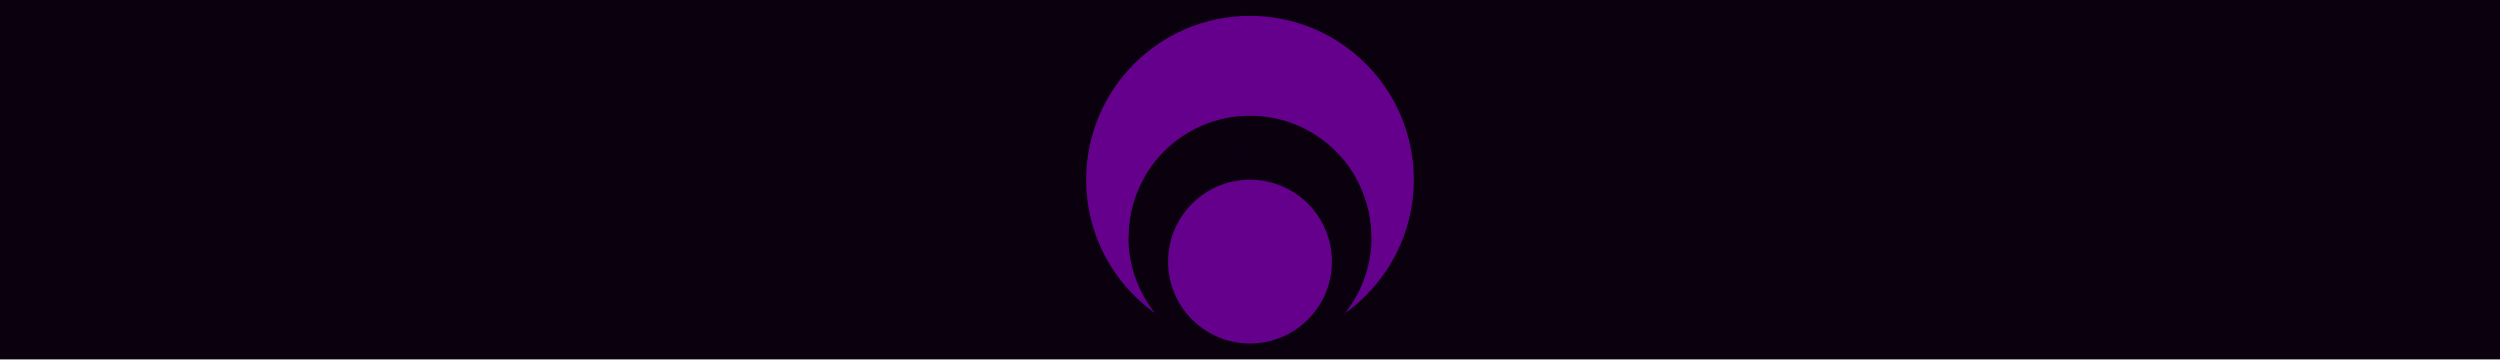
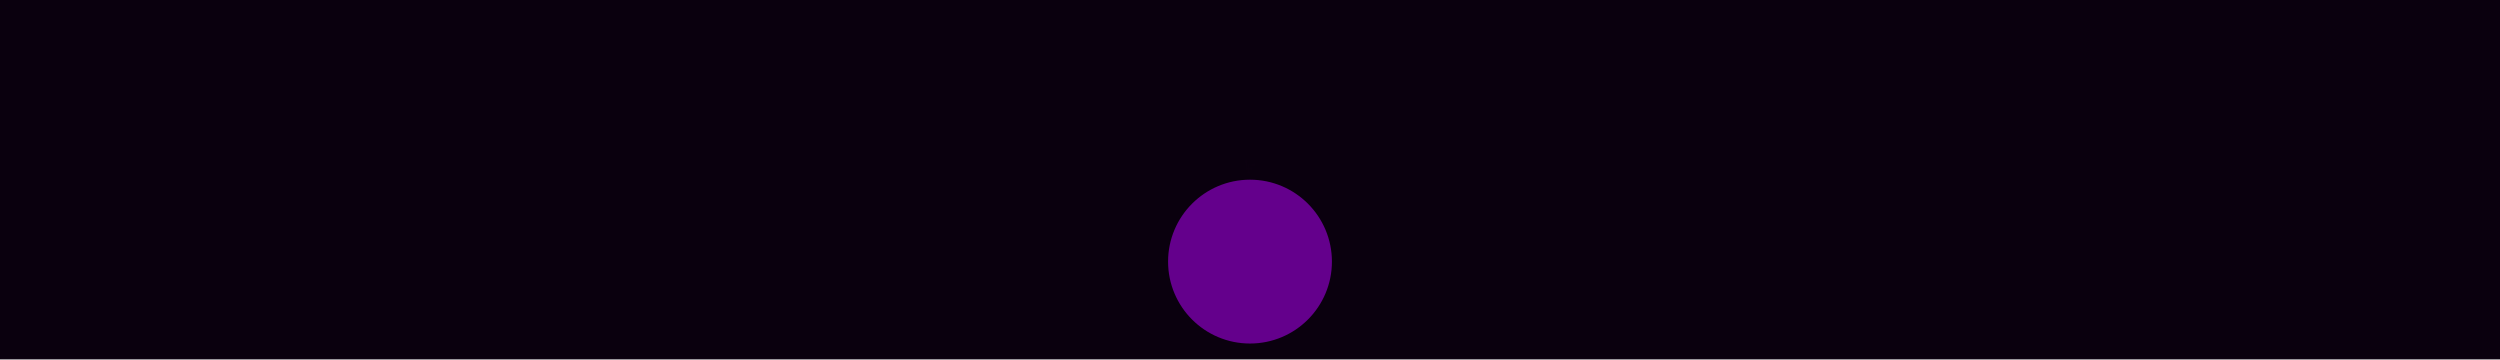
<svg xmlns="http://www.w3.org/2000/svg" width="2560" height="368" viewBox="0 0 677.333 97.367" version="1.1" id="svg2587">
  <defs id="defs2581">
    <clipPath clipPathUnits="userSpaceOnUse" id="clipath_lpe_path-effect2639">
      <circle style="display:none;fill:#ffffff;fill-opacity:1;stroke:#ffffff;stroke-width:0.289;stroke-miterlimit:4;stroke-dasharray:none;stroke-dashoffset:0;stroke-opacity:1" id="circle2641" cx="-122.777" cy="560.114" r="32.928" />
      <path id="lpe_path-effect2639" style="fill:#ffffff;fill-opacity:1;stroke:#ffffff;stroke-width:0.289;stroke-miterlimit:4;stroke-dasharray:none;stroke-dashoffset:0;stroke-opacity:1" class="powerclip" d="m -172.168,495.113 h 98.782 v 98.782 h -98.782 z m 82.319,65.001 a 32.928,32.928 0 0 0 -32.928,-32.928 32.928,32.928 0 0 0 -32.928,32.928 32.928,32.928 0 0 0 32.928,32.928 32.928,32.928 0 0 0 32.928,-32.928 z" />
    </clipPath>
    <clipPath clipPathUnits="userSpaceOnUse" id="clipath_lpe_path-effect2639-3">
      <circle style="display:none;fill:#ffffff;fill-opacity:1;stroke:#ffffff;stroke-width:0.289;stroke-miterlimit:4;stroke-dasharray:none;stroke-dashoffset:0;stroke-opacity:1" id="circle2641-3" cx="-122.777" cy="560.114" r="32.928" d="m -89.849,560.114 a 32.928,32.928 0 0 1 -32.928,32.928 32.928,32.928 0 0 1 -32.928,-32.928 32.928,32.928 0 0 1 32.928,-32.928 32.928,32.928 0 0 1 32.928,32.928 z" />
      <path id="lpe_path-effect2639-2" style="fill:#ffffff;fill-opacity:1;stroke:#ffffff;stroke-width:0.289;stroke-miterlimit:4;stroke-dasharray:none;stroke-dashoffset:0;stroke-opacity:1" class="powerclip" d="m -172.168,495.113 h 98.782 v 98.782 h -98.782 z m 82.319,65.001 a 32.928,32.928 0 0 0 -32.928,-32.928 32.928,32.928 0 0 0 -32.928,32.928 32.928,32.928 0 0 0 32.928,32.928 32.928,32.928 0 0 0 32.928,-32.928 z" />
    </clipPath>
  </defs>
  <g id="layer1">
-     <g id="g3206" transform="translate(413.5836,-2102.162)">
-       <path id="rect838-4-0-2-8-8" style="fill:#0a000e;fill-opacity:1;stroke:#0a000e;stroke-width:0.362;stroke-miterlimit:4;stroke-dasharray:none;stroke-dashoffset:0;stroke-opacity:1" d="m -413.403,2102.343 h 676.972 v 97.005 h -676.972 z" />
-       <g id="g3191">
-         <g id="g3150-5-1-6-9" transform="matrix(0.327689,0,0,0.327689,-73.51012,1764.291)">
-           <path style="fill:#64008c;fill-opacity:1;stroke:#64008c;stroke-width:15.748;stroke-opacity:1" id="path2628-8-5-6-1-9-0-2-6" clip-path="url(#clipath_lpe_path-effect2639-3)" transform="matrix(3.05168,0,0,3.051678,370.3827,-482.0115)" d="m -86.26,544.503 a 36.517,36.517 0 0 1 -36.517,36.517 36.517,36.517 0 0 1 -36.517,-36.517 36.517,36.517 0 0 1 36.517,-36.517 36.517,36.517 0 0 1 36.517,36.517 z" />
+     <g id="g901">
+       <path id="rect838-4-0-2-8-8" style="fill:#0a000e;fill-opacity:1;stroke:#0a000e;stroke-width:0.362;stroke-miterlimit:4;stroke-dasharray:none;stroke-dashoffset:0;stroke-opacity:1" d="M 0.181,0.181 H 677.152 V 97.186 H 0.181 Z" />
+       <g id="g886">
+         <g id="g3150-5-1-6-9" transform="matrix(0.327689,0,0,0.327689,340.0735,-337.871)">
+           <path style="fill:#64008c;fill-opacity:1;stroke:#64008c;stroke-width:15.748;stroke-opacity:1" id="path2628-8-5-6-1-9-0-2-6" clip-path="url(#clipath_lpe_path-effect2639-3)" transform="matrix(3.05168,0,0,3.051678,370.3827,-482.0115)" />
          <ellipse style="fill:#64008c;fill-opacity:1;stroke:#64008c;stroke-width:24.03;stroke-miterlimit:4;stroke-dasharray:none;stroke-opacity:1" id="path2628-4-5-2-7-0-3-6-3" cx="-4.293" cy="1247.371" rx="55.719" ry="55.719" />
        </g>
-         <g id="g2721" transform="matrix(0.388889,0,0,0.388889,-47.03795,1296.545)" style="fill:none;fill-opacity:1;stroke:#0b0010;stroke-width:2.975;stroke-miterlimit:4;stroke-dasharray:none;stroke-opacity:1">
-           <g id="g2670" transform="translate(49.53309,-68.24502)" style="fill:none;fill-opacity:1;stroke:#0b0010;stroke-width:2.975;stroke-miterlimit:4;stroke-dasharray:none;stroke-opacity:1">
-             <path style="fill:none;fill-opacity:1;stroke:#0b0010;stroke-width:2.975;stroke-linecap:butt;stroke-linejoin:miter;stroke-miterlimit:4;stroke-dasharray:none;stroke-opacity:1" d="m -132.292,2227.792 v 21.167 h 15.875" id="path2651" />
-             <path style="fill:none;fill-opacity:1;stroke:#0b0010;stroke-width:2.975;stroke-linecap:butt;stroke-linejoin:miter;stroke-miterlimit:4;stroke-dasharray:none;stroke-opacity:1" d="m -124.883,2260.071 v -21.167 h 15.875" id="path2651-4" />
+         <g id="g2721" transform="matrix(0.09838411,0,0,0.09838411,345.7197,-168.8123)" style="fill:none;fill-opacity:1;stroke:#0b000f;stroke-width:2.975;stroke-miterlimit:4;stroke-dasharray:none;stroke-opacity:1">
+           <g id="g2670" transform="translate(49.53309,-68.24502)" style="fill:none;fill-opacity:1;stroke:#0b000f;stroke-width:2.975;stroke-miterlimit:4;stroke-dasharray:none;stroke-opacity:1">
+             <path style="fill:none;fill-opacity:1;stroke:#0b000f;stroke-width:2.975;stroke-linecap:butt;stroke-linejoin:miter;stroke-miterlimit:4;stroke-dasharray:none;stroke-opacity:1" d="m -132.292,2227.792 v 21.167 h 15.875" id="path2651" />
+             <path style="fill:none;fill-opacity:1;stroke:#0b000f;stroke-width:2.975;stroke-linecap:butt;stroke-linejoin:miter;stroke-miterlimit:4;stroke-dasharray:none;stroke-opacity:1" d="m -124.883,2260.071 v -21.167 h 15.875" id="path2651-4" />
          </g>
-           <ellipse style="fill:none;fill-opacity:1;stroke:#0b0010;stroke-width:2.975;stroke-miterlimit:4;stroke-dasharray:none;stroke-opacity:1" id="path2628-4-5-2-7-0-3-6-3-9" cx="-82.812" cy="2160.435" rx="2.057" ry="2.057" />
-           <ellipse style="fill:none;fill-opacity:1;stroke:#0b0010;stroke-width:2.975;stroke-miterlimit:4;stroke-dasharray:none;stroke-opacity:1" id="path2628-4-5-2-7-0-3-6-3-9-7" cx="-67.576" cy="2180.605" rx="2.057" ry="2.057" />
-           <ellipse style="fill:none;fill-opacity:1;stroke:#0b0010;stroke-width:2.975;stroke-miterlimit:4;stroke-dasharray:none;stroke-opacity:1" id="path2628-4-5-2-7-0-3-6-3-9-72" cx="-60.565" cy="2170.587" rx="2.057" ry="2.057" />
-           <ellipse style="fill:none;fill-opacity:1;stroke:#0b0010;stroke-width:2.975;stroke-miterlimit:4;stroke-dasharray:none;stroke-opacity:1" id="path2628-4-5-2-7-0-3-6-3-9-8" cx="-75.137" cy="2190.997" rx="2.057" ry="2.057" />
+           <ellipse style="fill:none;fill-opacity:1;stroke:#0b000f;stroke-width:2.975;stroke-miterlimit:4;stroke-dasharray:none;stroke-opacity:1" id="path2628-4-5-2-7-0-3-6-3-9" cx="-82.812" cy="2160.435" rx="2.057" ry="2.057" />
+           <ellipse style="fill:none;fill-opacity:1;stroke:#0b000f;stroke-width:2.975;stroke-miterlimit:4;stroke-dasharray:none;stroke-opacity:1" id="path2628-4-5-2-7-0-3-6-3-9-7" cx="-67.576" cy="2180.605" rx="2.057" ry="2.057" />
+           <ellipse style="fill:none;fill-opacity:1;stroke:#0b000f;stroke-width:2.975;stroke-miterlimit:4;stroke-dasharray:none;stroke-opacity:1" id="path2628-4-5-2-7-0-3-6-3-9-72" cx="-60.565" cy="2170.587" rx="2.057" ry="2.057" />
+           <ellipse style="fill:none;fill-opacity:1;stroke:#0b000f;stroke-width:2.975;stroke-miterlimit:4;stroke-dasharray:none;stroke-opacity:1" id="path2628-4-5-2-7-0-3-6-3-9-8" cx="-75.137" cy="2190.997" rx="2.057" ry="2.057" />
        </g>
      </g>
    </g>
  </g>
</svg>
